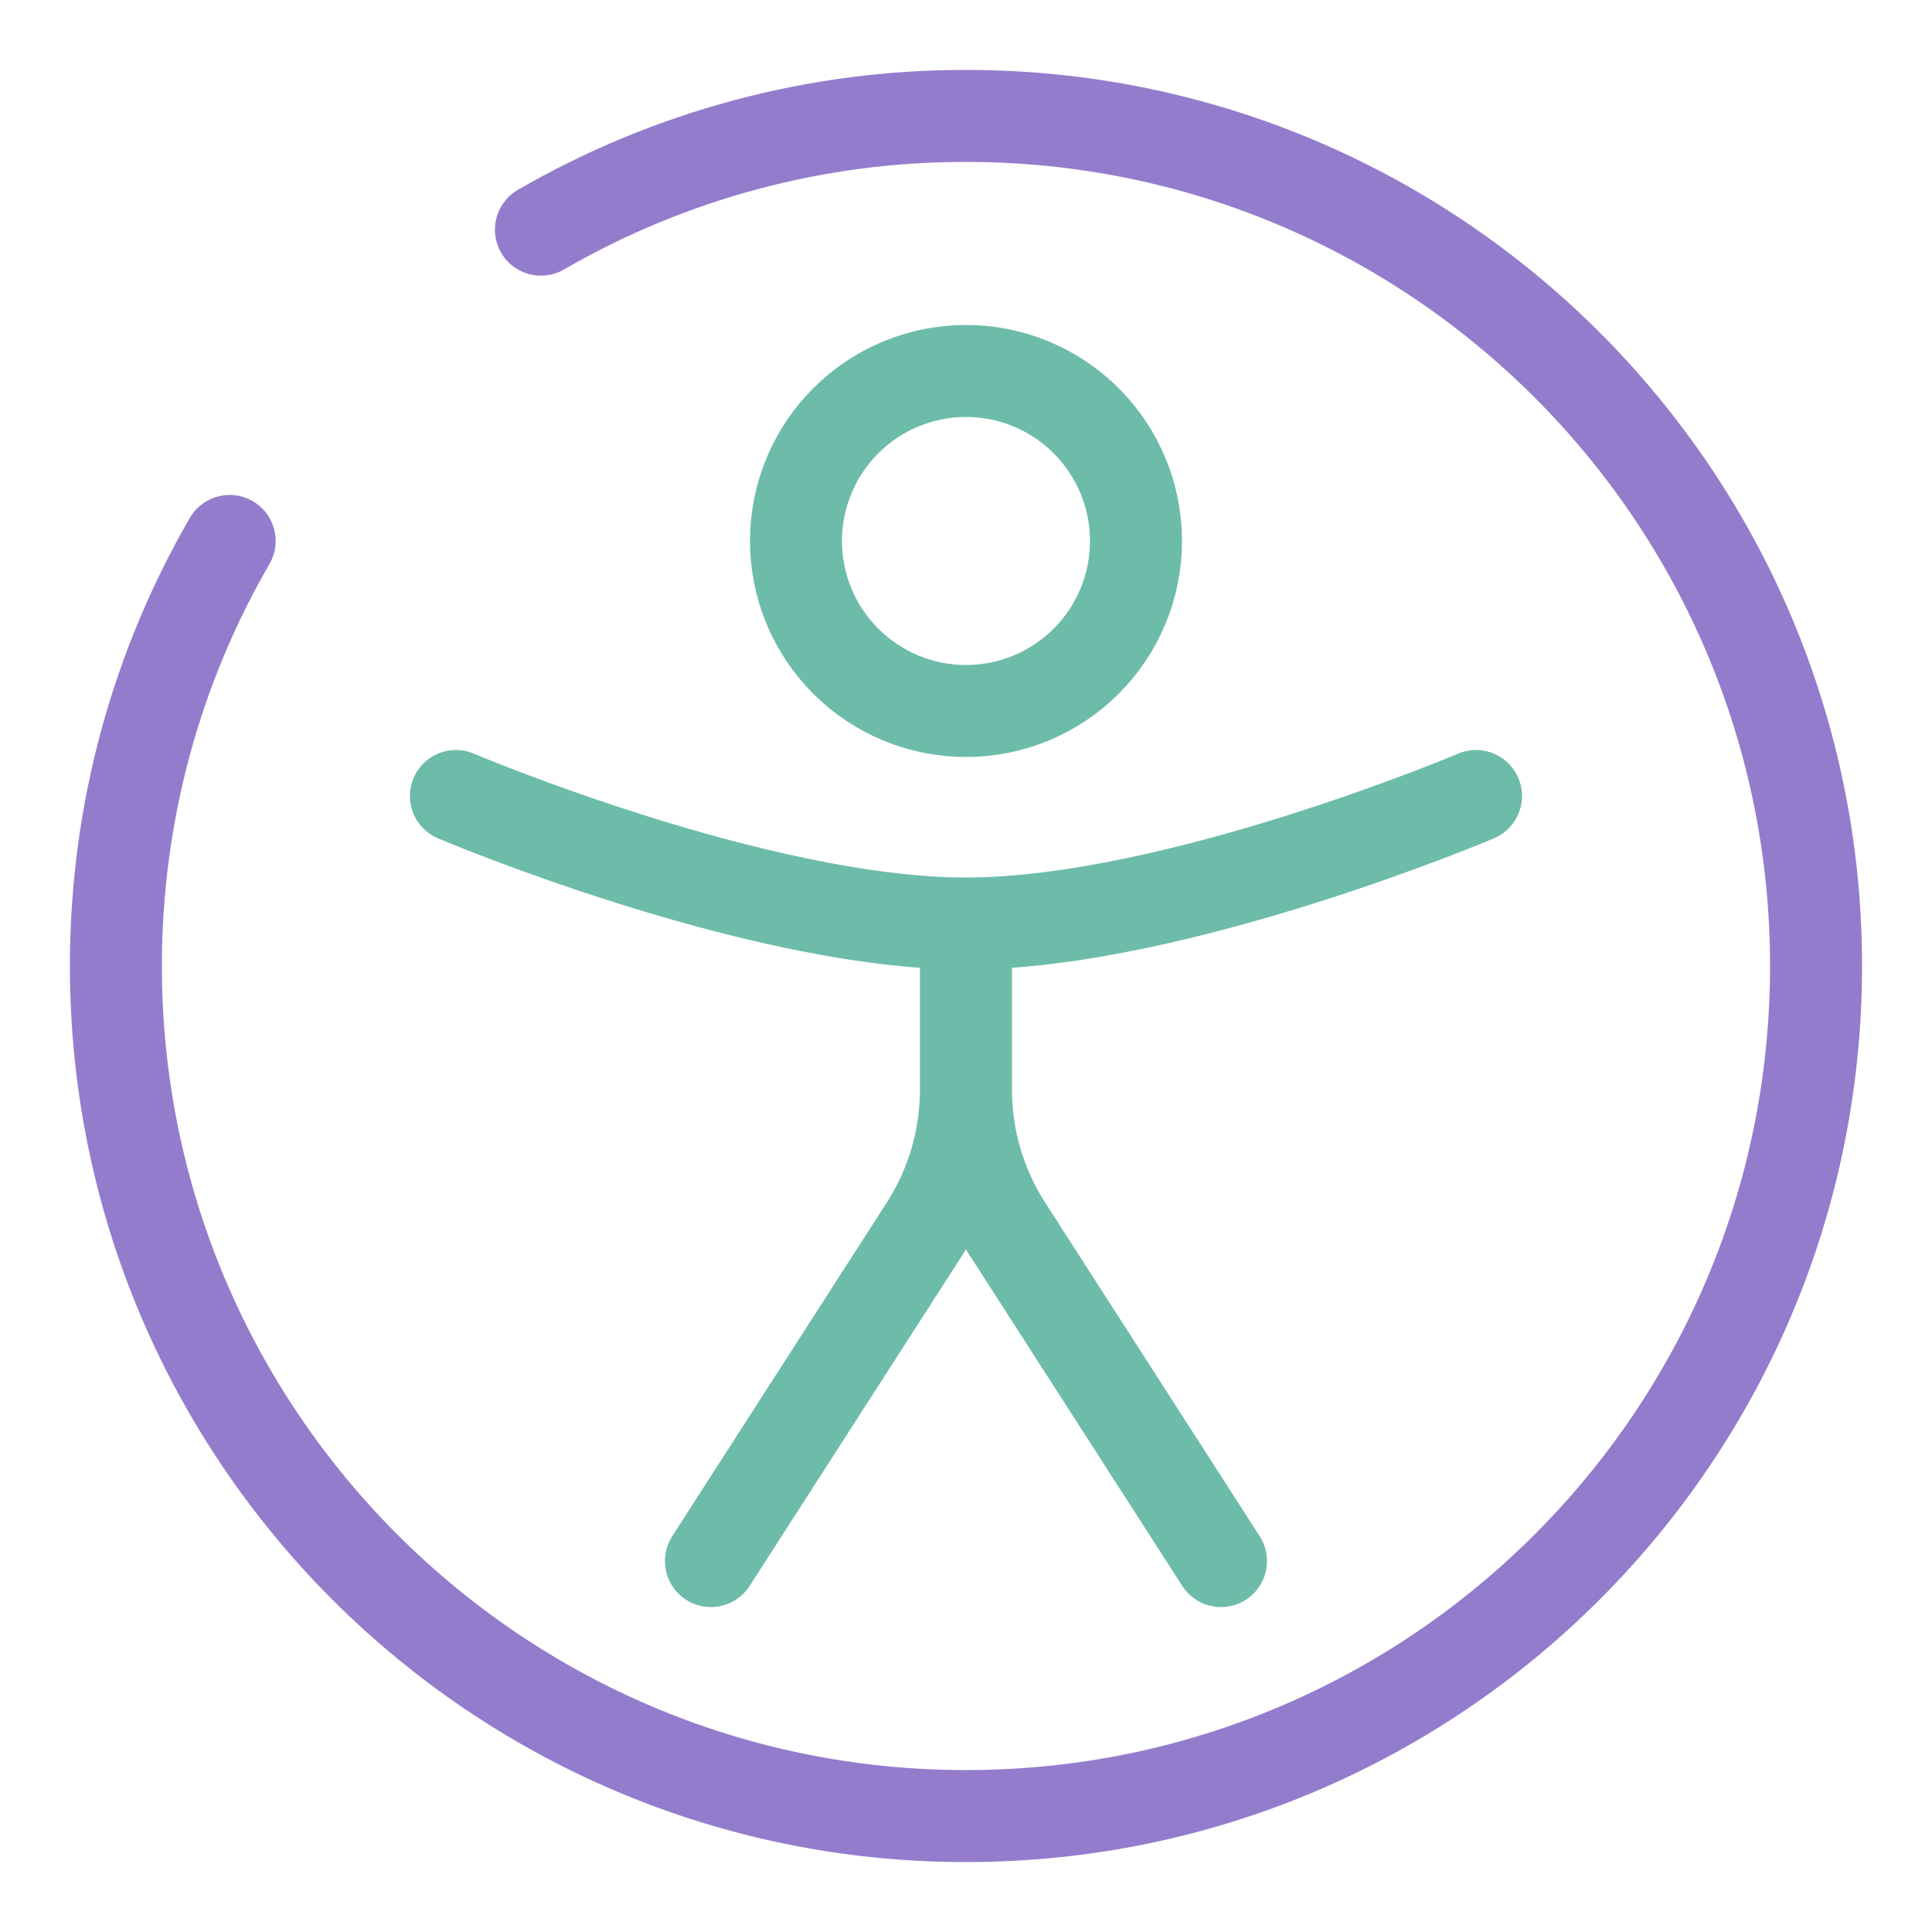
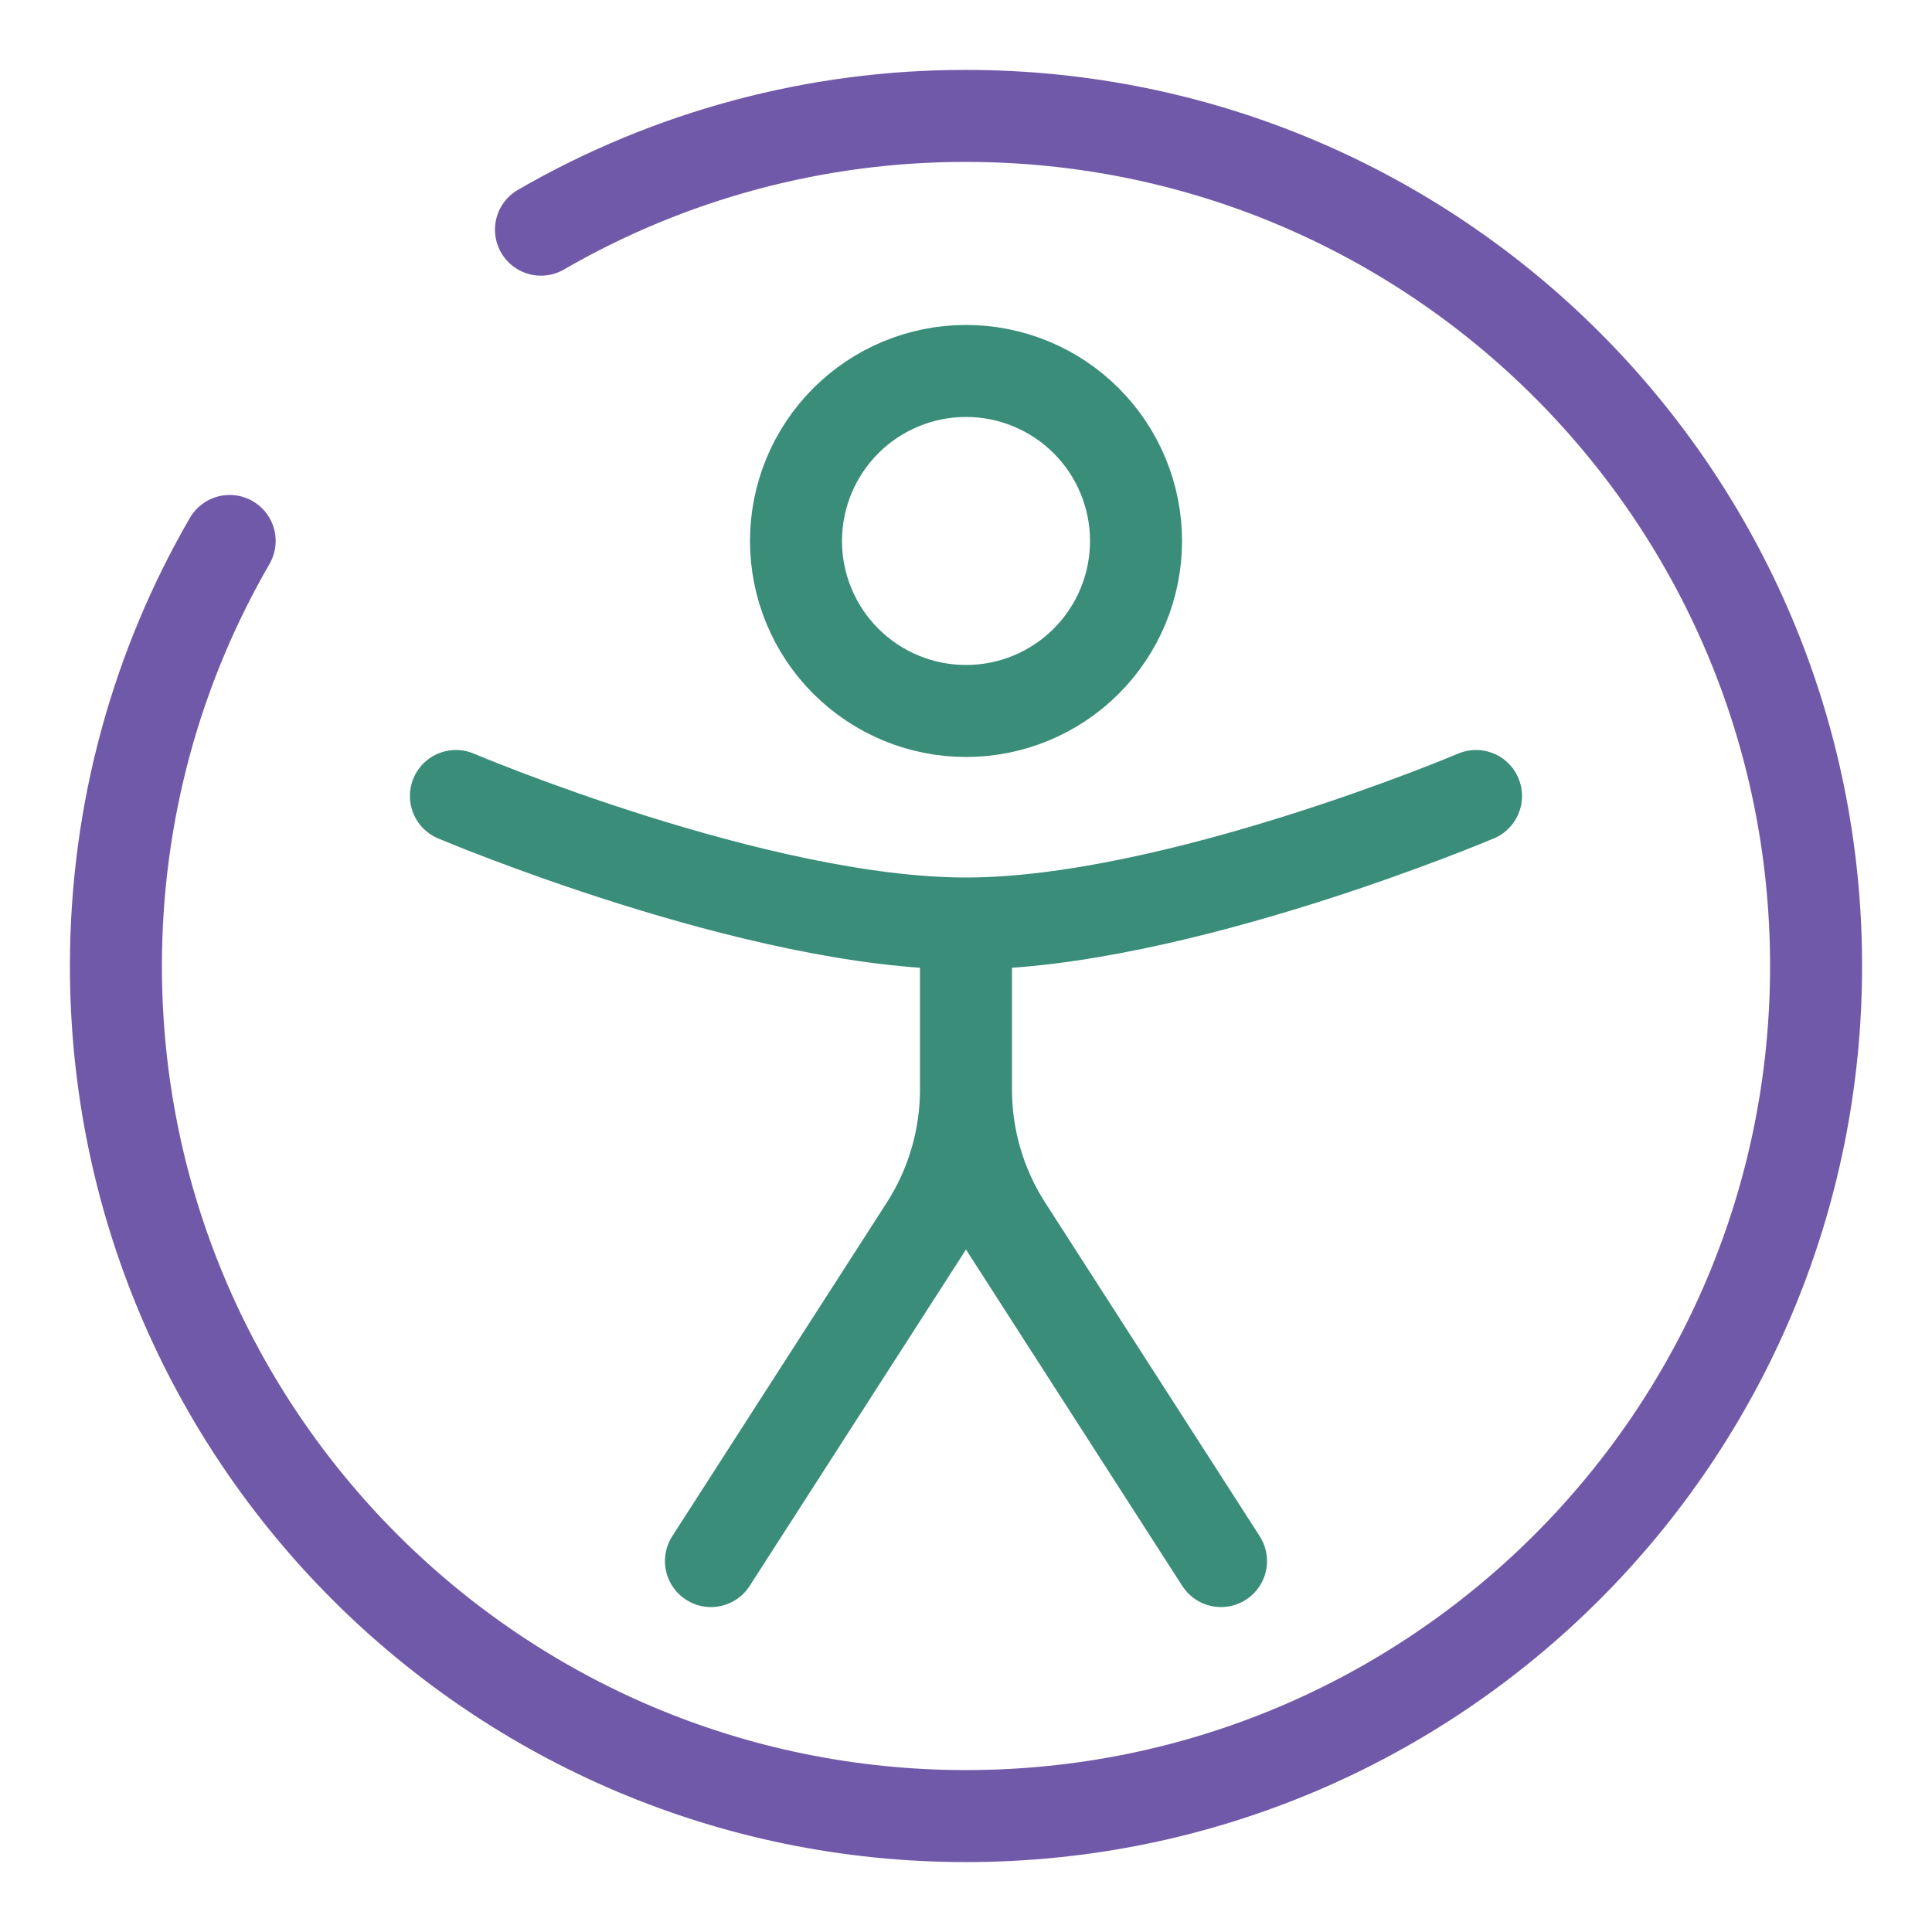
<svg xmlns="http://www.w3.org/2000/svg" width="168" height="168" viewBox="0 0 168 168" fill="none">
-   <path d="M98.783 47.042C98.783 50.963 97.225 54.723 94.453 57.496C91.68 60.268 87.92 61.826 83.999 61.826C80.078 61.826 76.317 60.268 73.545 57.496C70.772 54.723 69.215 50.963 69.215 47.042C69.215 43.121 70.772 39.361 73.545 36.588C76.317 33.815 80.078 32.258 83.999 32.258C87.92 32.258 91.68 33.815 94.453 36.588C97.225 39.361 98.783 43.121 98.783 47.042Z" stroke="#6DBCA9" stroke-width="8" />
-   <path d="M128.348 69.217C128.348 69.217 102.203 80.305 83.996 80.305C65.79 80.305 39.645 69.217 39.645 69.217M83.996 84.001V94.734M83.996 94.734C83.994 98.988 85.216 103.152 87.515 106.731L106.172 135.745M83.996 94.734C83.999 98.988 82.777 103.152 80.478 106.731L61.821 135.745" stroke="#6DBCA9" stroke-width="8" stroke-linecap="round" />
-   <path d="M47.038 19.971C58.27 13.472 71.022 10.06 83.998 10.08C124.824 10.08 157.918 43.174 157.918 84C157.918 124.826 124.824 157.92 83.998 157.92C43.172 157.92 10.078 124.826 10.078 84C10.078 70.539 13.678 57.906 19.969 47.04" stroke="#947CCC" stroke-width="8" stroke-linecap="round" />
+   <path d="M98.785 47.041C98.785 50.962 97.228 54.723 94.455 57.495C91.683 60.268 87.922 61.825 84.001 61.825C80.08 61.825 76.32 60.268 73.547 57.495C70.775 54.723 69.217 50.962 69.217 47.041C69.217 43.12 70.775 39.36 73.547 36.587C76.32 33.815 80.08 32.257 84.001 32.257C87.922 32.257 91.683 33.815 94.455 36.587C97.228 39.36 98.785 43.12 98.785 47.041Z" stroke="#3A8D79" stroke-width="8" />
+   <path d="M128.349 69.217C128.349 69.217 102.204 80.305 83.998 80.305C65.791 80.305 39.645 69.217 39.645 69.217M83.998 84.001V94.734M83.998 94.734C83.995 98.988 85.217 103.153 87.516 106.732L106.173 135.745M83.998 94.734C83.999 98.988 82.778 103.153 80.479 106.732L61.822 135.745" stroke="#3A8D79" stroke-width="8" stroke-linecap="round" />
+   <path d="M47.04 19.971C58.272 13.472 71.023 10.06 84 10.08C124.826 10.08 157.92 43.174 157.92 84C157.92 124.826 124.826 157.92 84 157.92C43.174 157.92 10.08 124.826 10.08 84C10.08 70.539 13.68 57.906 19.971 47.04" stroke="#7159A9" stroke-width="8" stroke-linecap="round" />
</svg>
